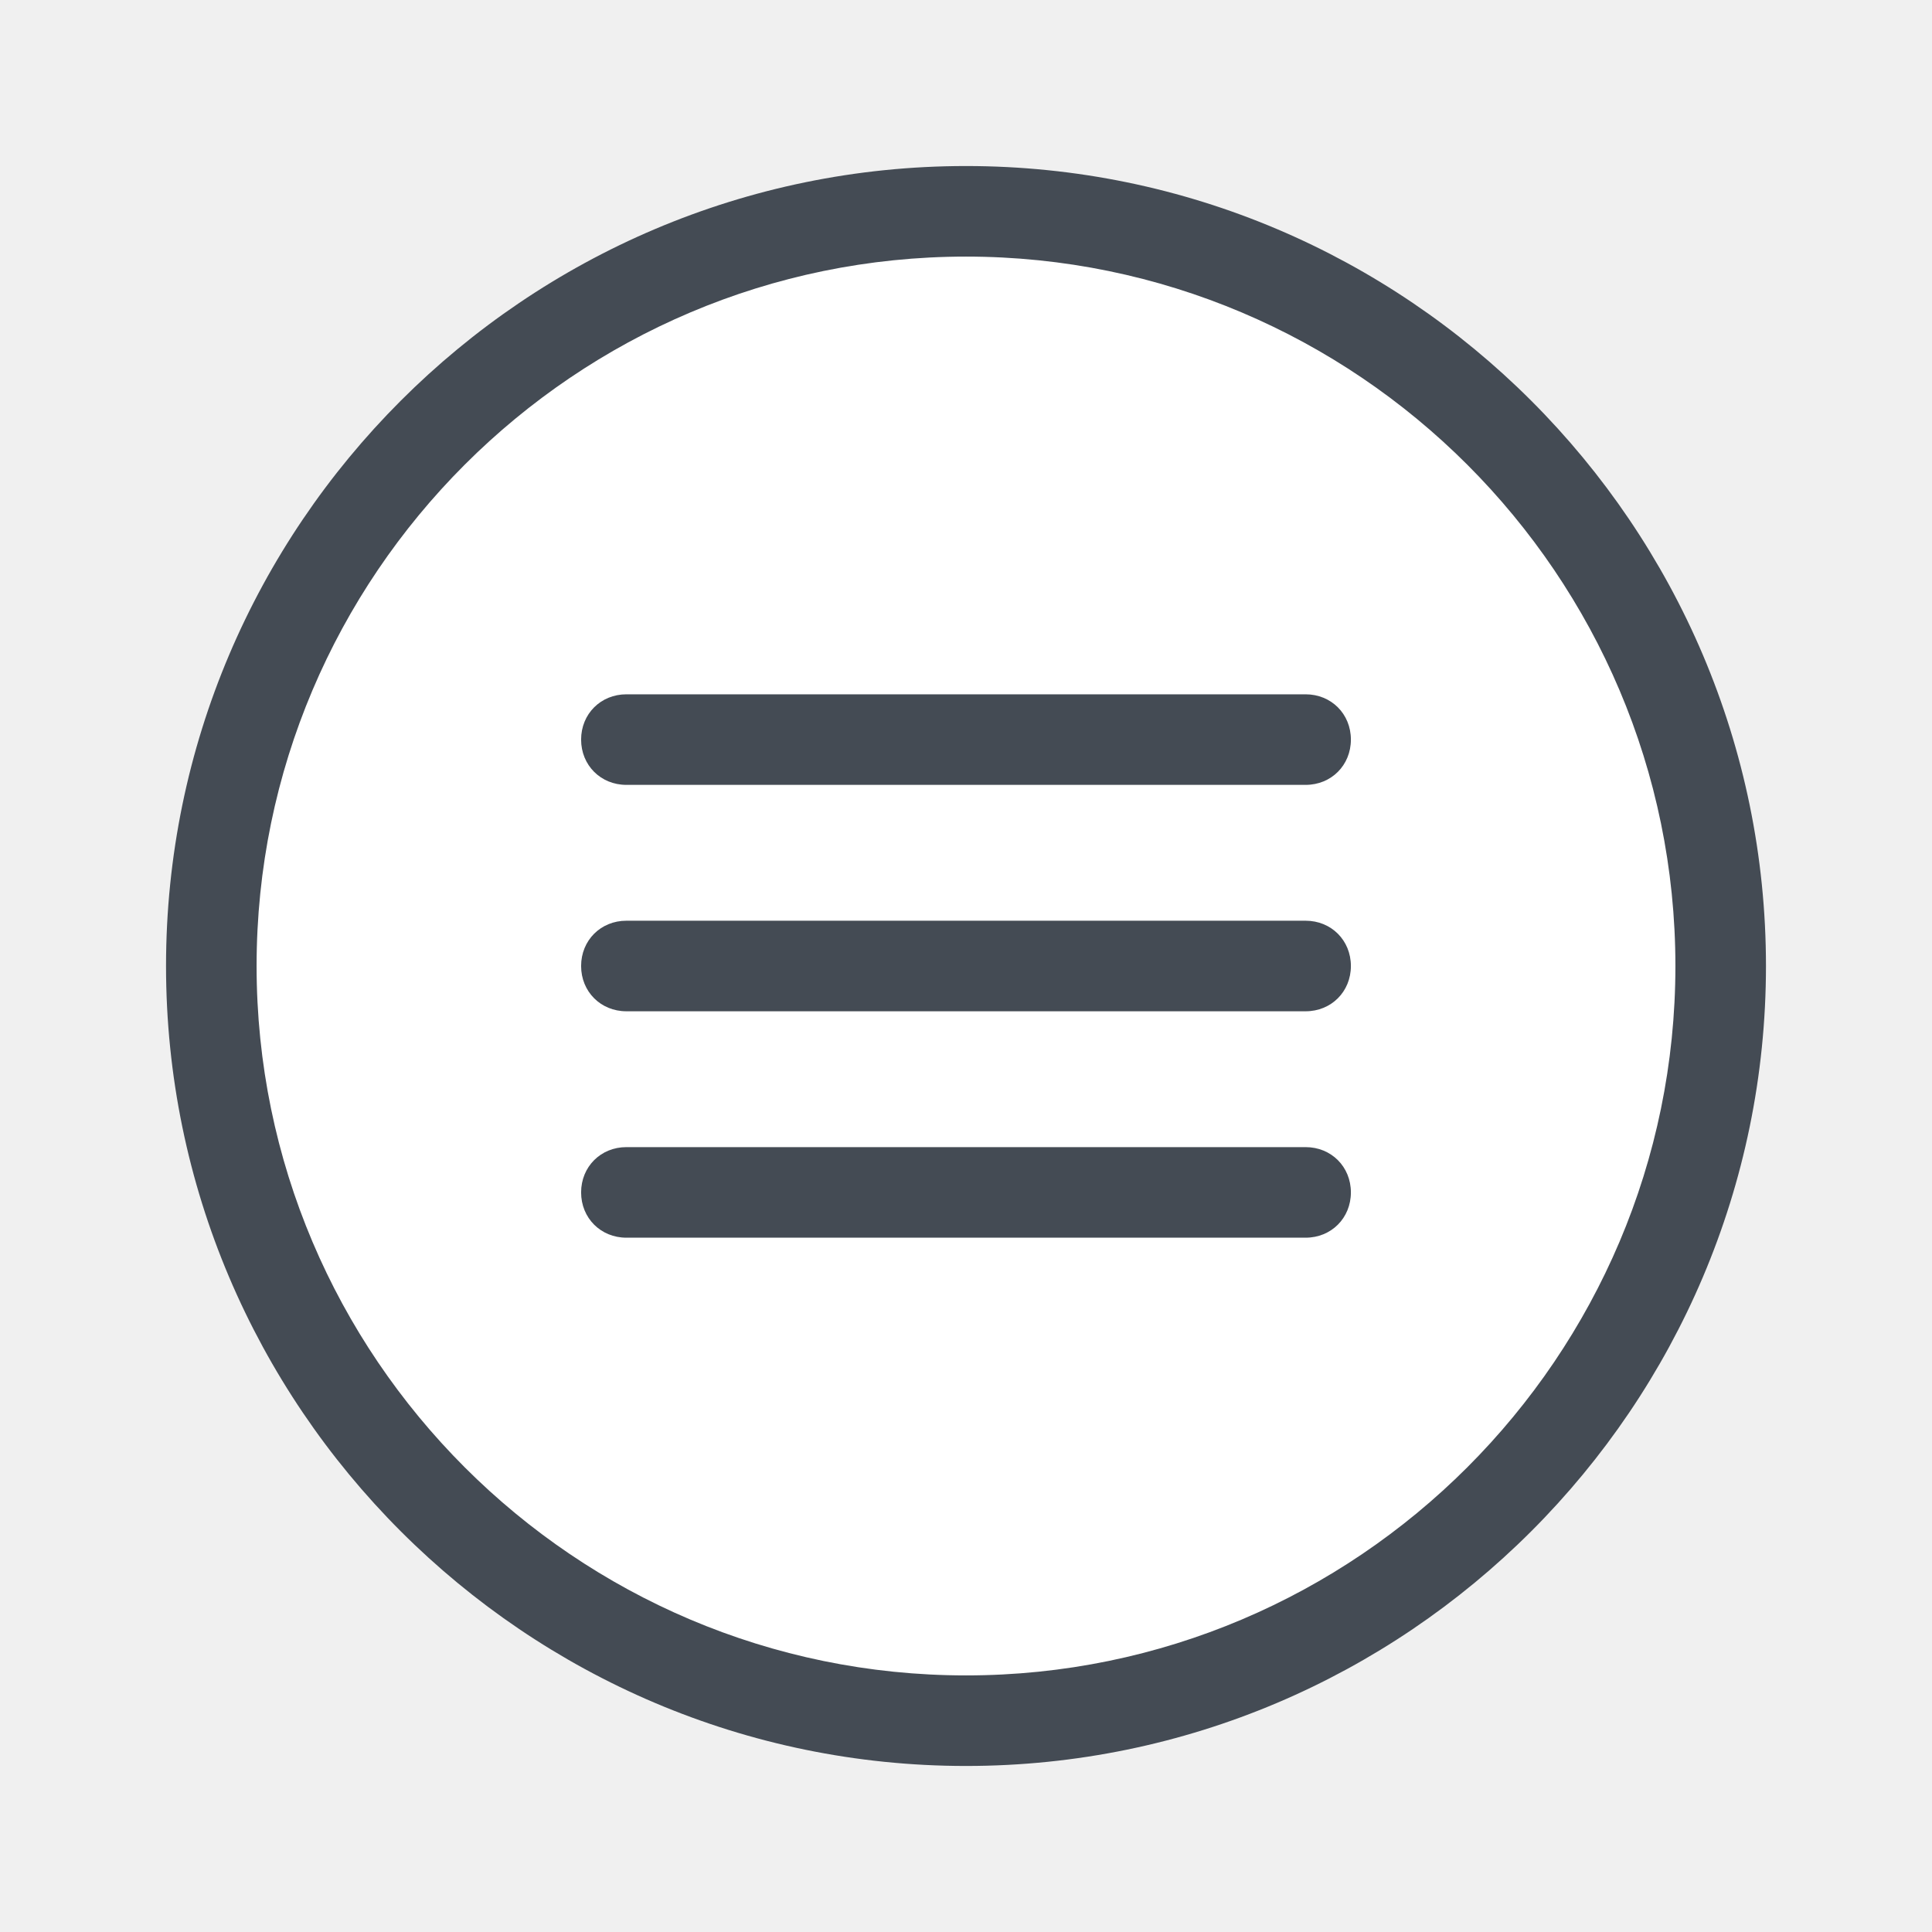
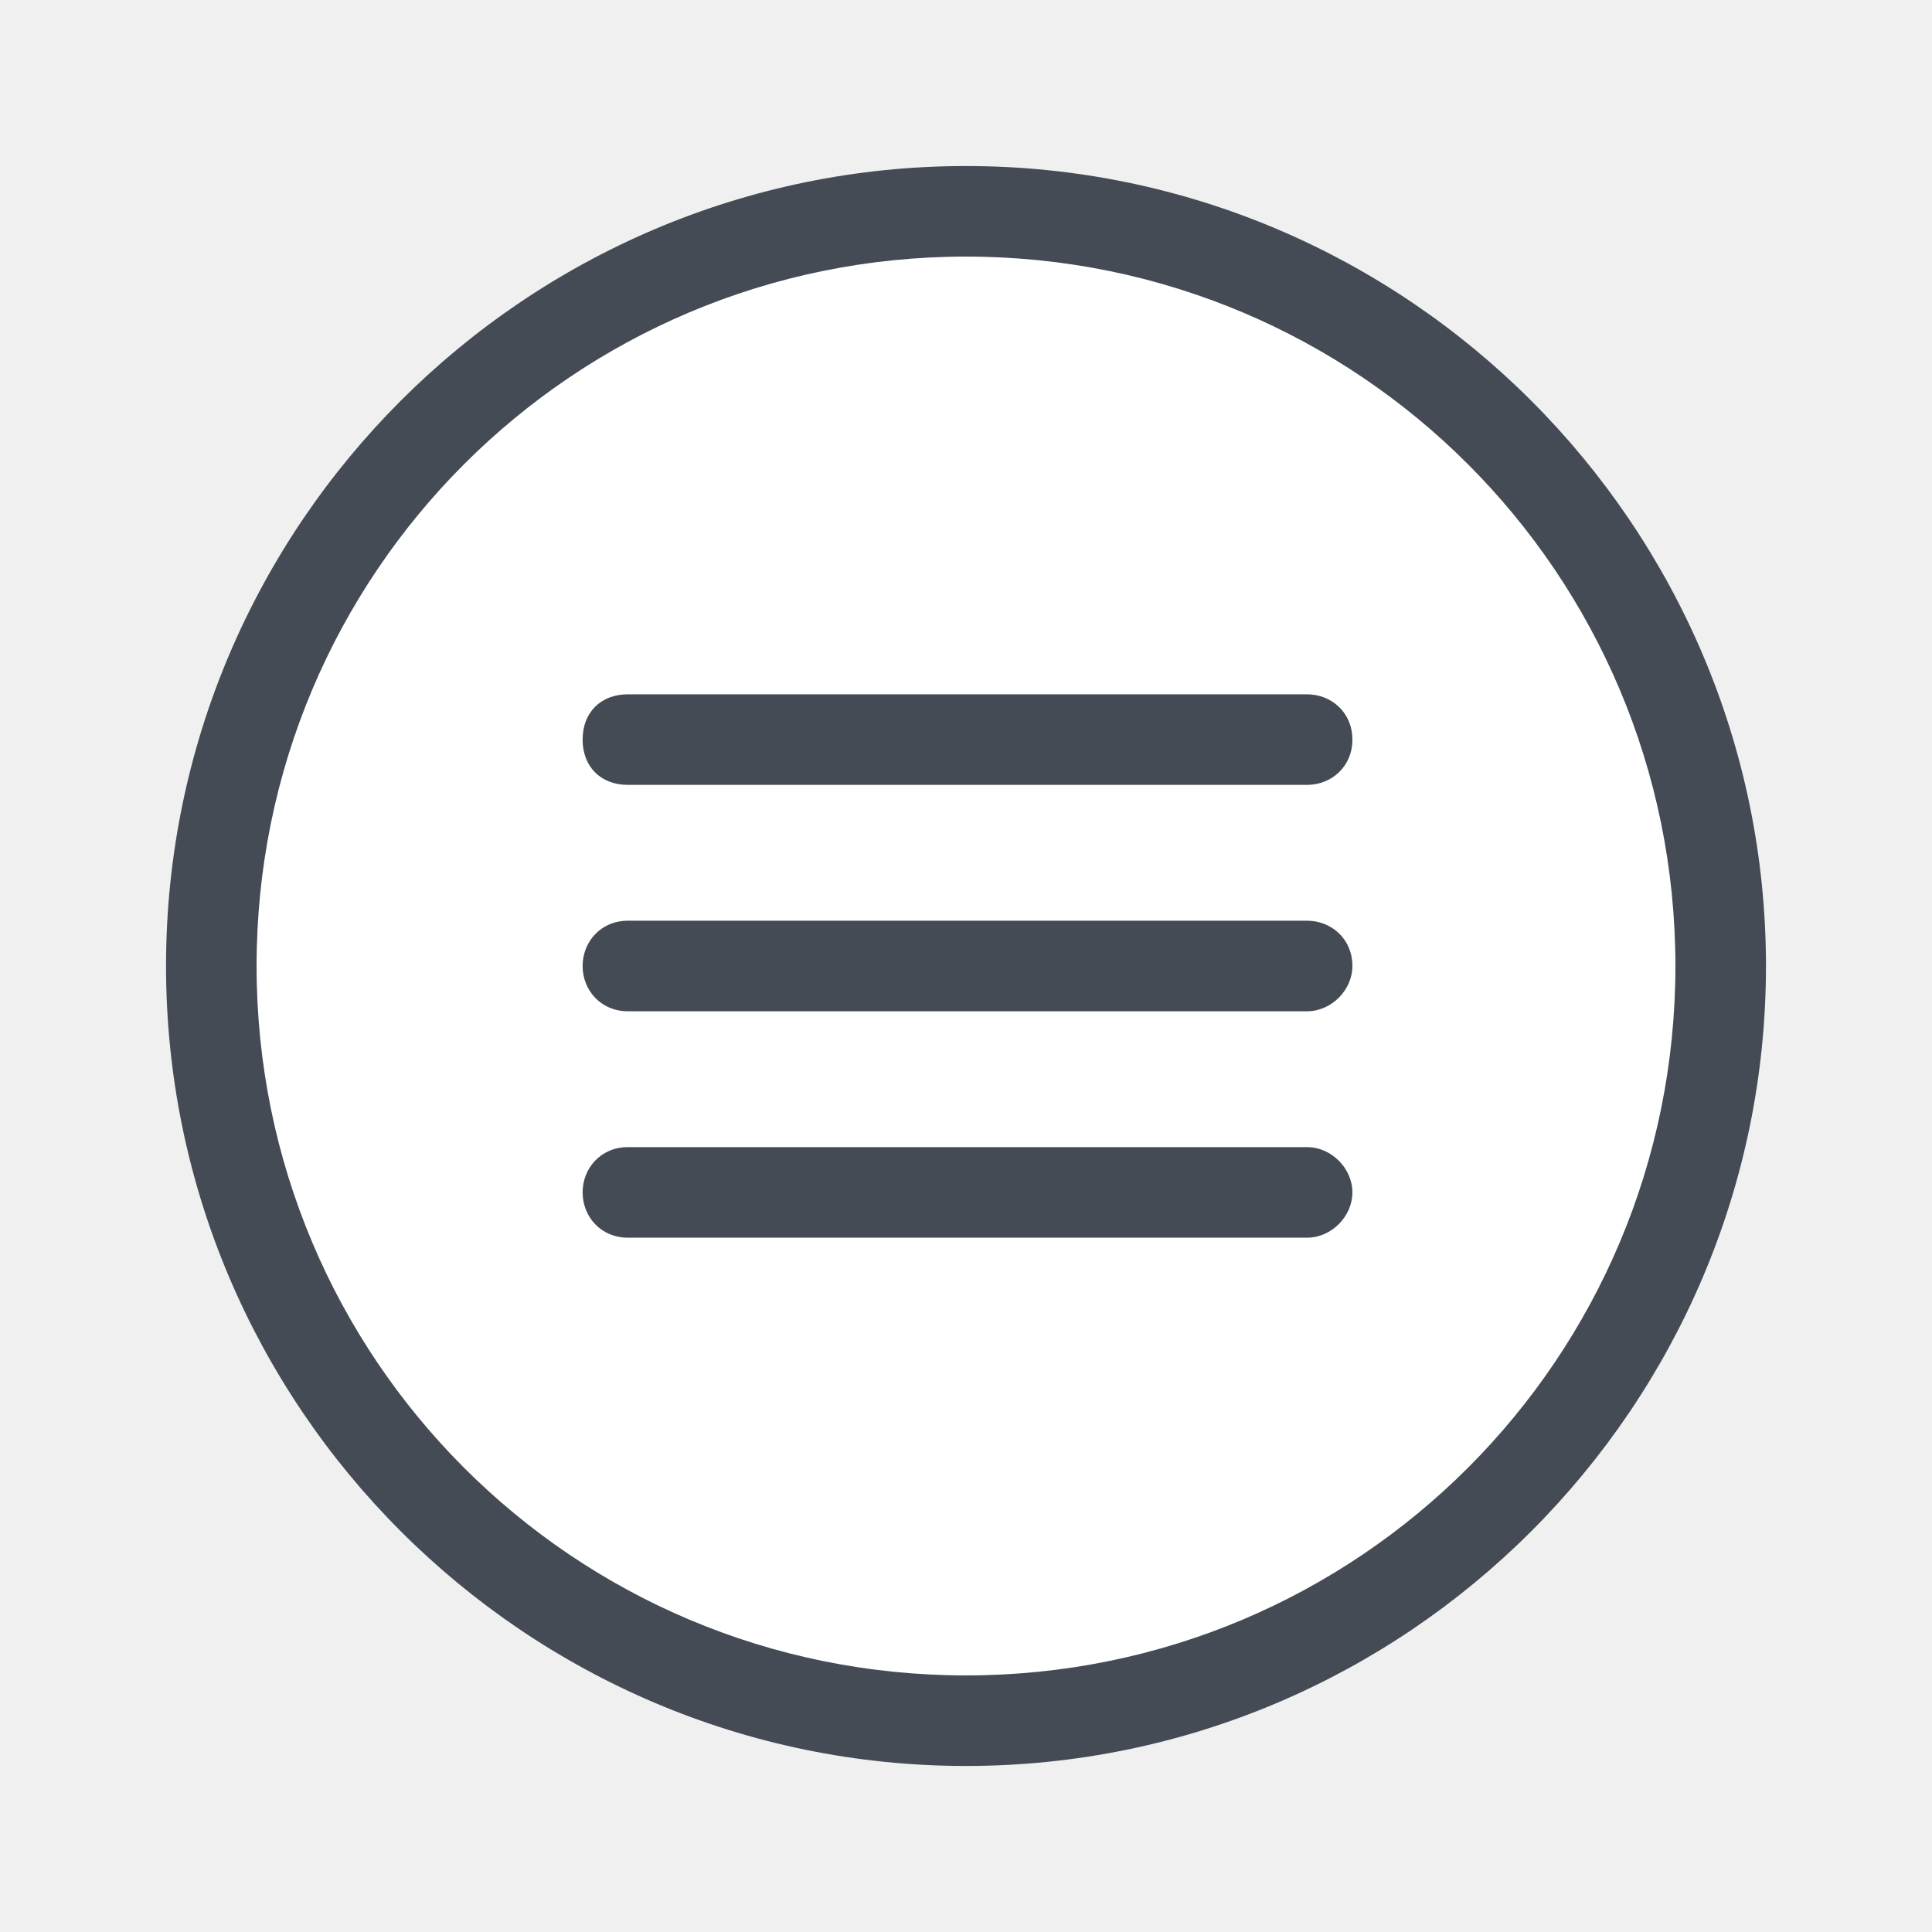
- <svg xmlns="http://www.w3.org/2000/svg" viewBox="0 0 128 128" width="64px" height="64px">
-   <path fill="#fff" d="M64 14A50 50 0 1 0 64 114A50 50 0 1 0 64 14Z" />
-   <path fill="#444b54" d="M64,117c-29.2,0-53-23.8-53-53s23.8-53,53-53s53,23.8,53,53S93.2,117,64,117z M64,17c-25.9,0-47,21.1-47,47s21.1,47,47,47s47-21.1,47-47S89.9,17,64,17z" />
-   <path fill="#444b54" d="M86.5 52h-45c-1.7 0-3-1.3-3-3s1.3-3 3-3h45c1.7 0 3 1.3 3 3S88.2 52 86.5 52zM86.5 67h-45c-1.7 0-3-1.3-3-3s1.3-3 3-3h45c1.7 0 3 1.3 3 3S88.2 67 86.5 67z" />
+ <svg xmlns="http://www.w3.org/2000/svg" version="1.1" id="Layer_1" x="0px" y="0px" viewBox="0 0 64 64" style="enable-background:new 0 0 64 64;" xml:space="preserve">
+   <style type="text/css">
+ 	.st0{fill:#FFFFFF;}
+ 	.st1{fill:#444B54;}
+ </style>
+   <path class="st0" d="M32,7C18.2,7,7,18.2,7,32s11.2,25,25,25s25-11.2,25-25S45.8,7,32,7z" />
+   <path class="st1" d="M32,58.5C17.4,58.5,5.5,46.6,5.5,32S17.4,5.5,32,5.5S58.5,17.4,58.5,32S46.6,58.5,32,58.5z M32,8.5  C19,8.5,8.5,19,8.5,32S19,55.5,32,55.5S55.5,45,55.5,32S45,8.5,32,8.5z" />
+   <path class="st1" d="M43.3,26H20.8c-0.9,0-1.5-0.6-1.5-1.5s0.6-1.5,1.5-1.5h22.5c0.8,0,1.5,0.6,1.5,1.5S44.1,26,43.3,26z M43.3,33.5  H20.8c-0.9,0-1.5-0.7-1.5-1.5s0.6-1.5,1.5-1.5h22.5c0.8,0,1.5,0.6,1.5,1.5C44.8,32.8,44.1,33.5,43.3,33.5z" />
  <g>
-     <path fill="#444b54" d="M86.5,82h-45c-1.7,0-3-1.3-3-3s1.3-3,3-3h45c1.7,0,3,1.3,3,3S88.2,82,86.5,82z" />
+     <path class="st1" d="M43.3,41H20.8c-0.9,0-1.5-0.7-1.5-1.5s0.6-1.5,1.5-1.5h22.5c0.8,0,1.5,0.7,1.5,1.5S44.1,41,43.3,41z" />
  </g>
</svg>
